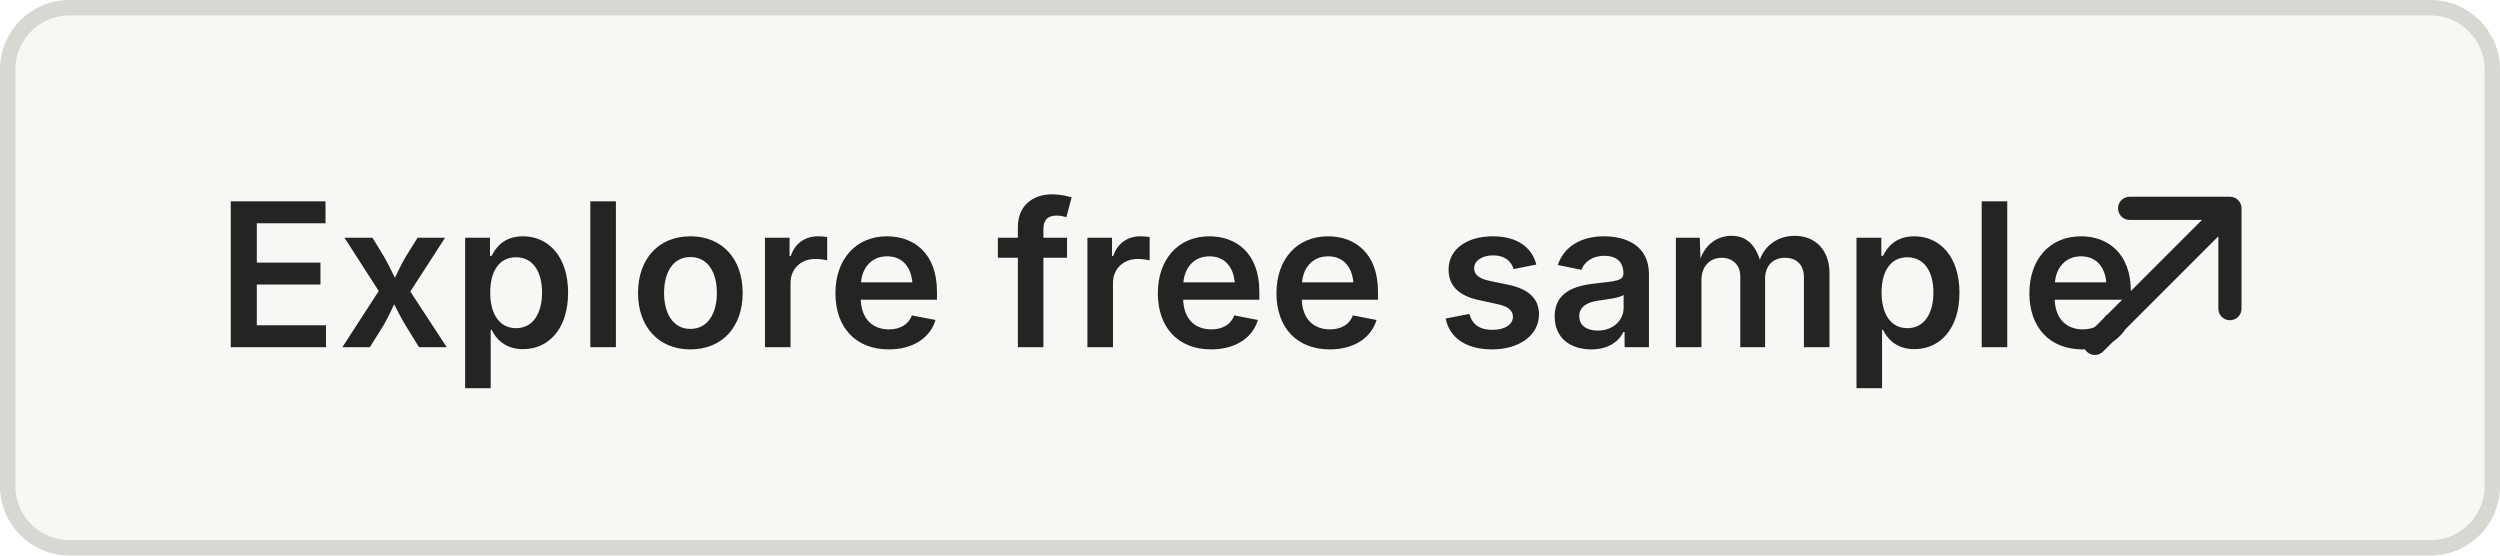
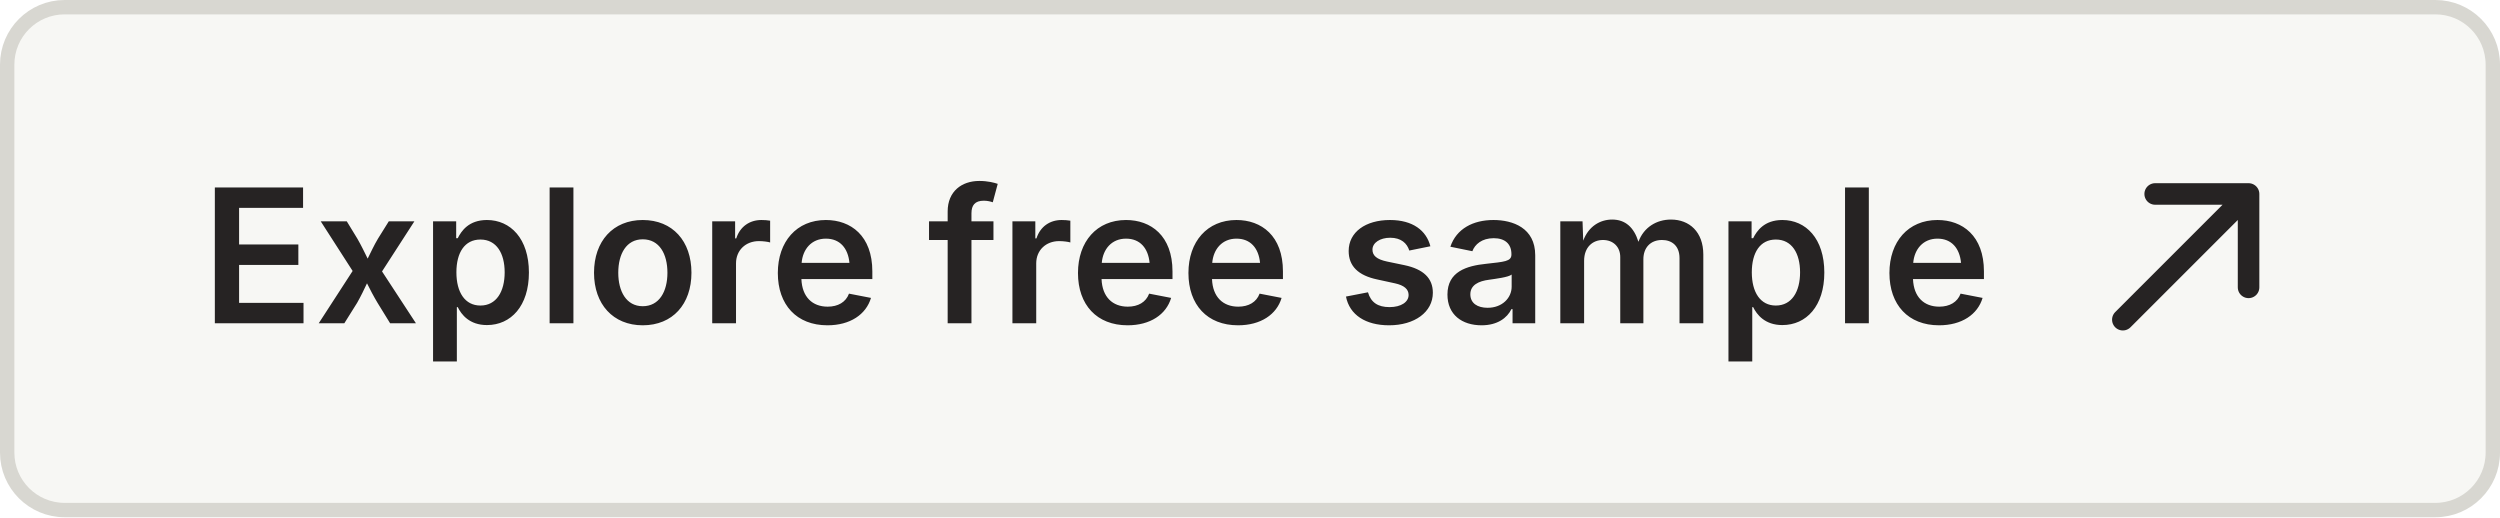
- <svg xmlns="http://www.w3.org/2000/svg" width="162" height="36" viewBox="0 0 162 36" role="img" aria-labelledby="title">
-   <rect x="0.5" y="0.5" width="161" height="35" rx="4" fill="#f7f7f4" stroke="#d8d7d1" />
-   <text x="14" y="22.5" fill="#262323" font-family="-apple-system, BlinkMacSystemFont, 'Segoe UI', sans-serif" font-size="13" font-weight="600">Explore free sample</text>
-   <path d="M138 13.5h6.5V20M144.25 13.75l-8.5 8.5" fill="none" stroke="#262323" stroke-width="1.5" stroke-linecap="round" stroke-linejoin="round" />
+ <svg xmlns="http://www.w3.org/2000/svg" width="174" height="36" viewBox="0 0 174 36" role="img" aria-labelledby="title">
+   <rect x="0.5" y="0.5" width="173" height="35" rx="4" fill="#f7f7f4" stroke="#d8d7d1" />
+   <text x="14" y="22.5" textLength="122" lengthAdjust="spacing" fill="#262323" font-family="-apple-system, BlinkMacSystemFont, 'Segoe UI', sans-serif" font-size="13" font-weight="600">Explore free sample</text>
+   <path d="M150 13.5h6.5V20M156.25 13.75l-8.5 8.5" fill="none" stroke="#262323" stroke-width="1.5" stroke-linecap="round" stroke-linejoin="round" />
</svg>
